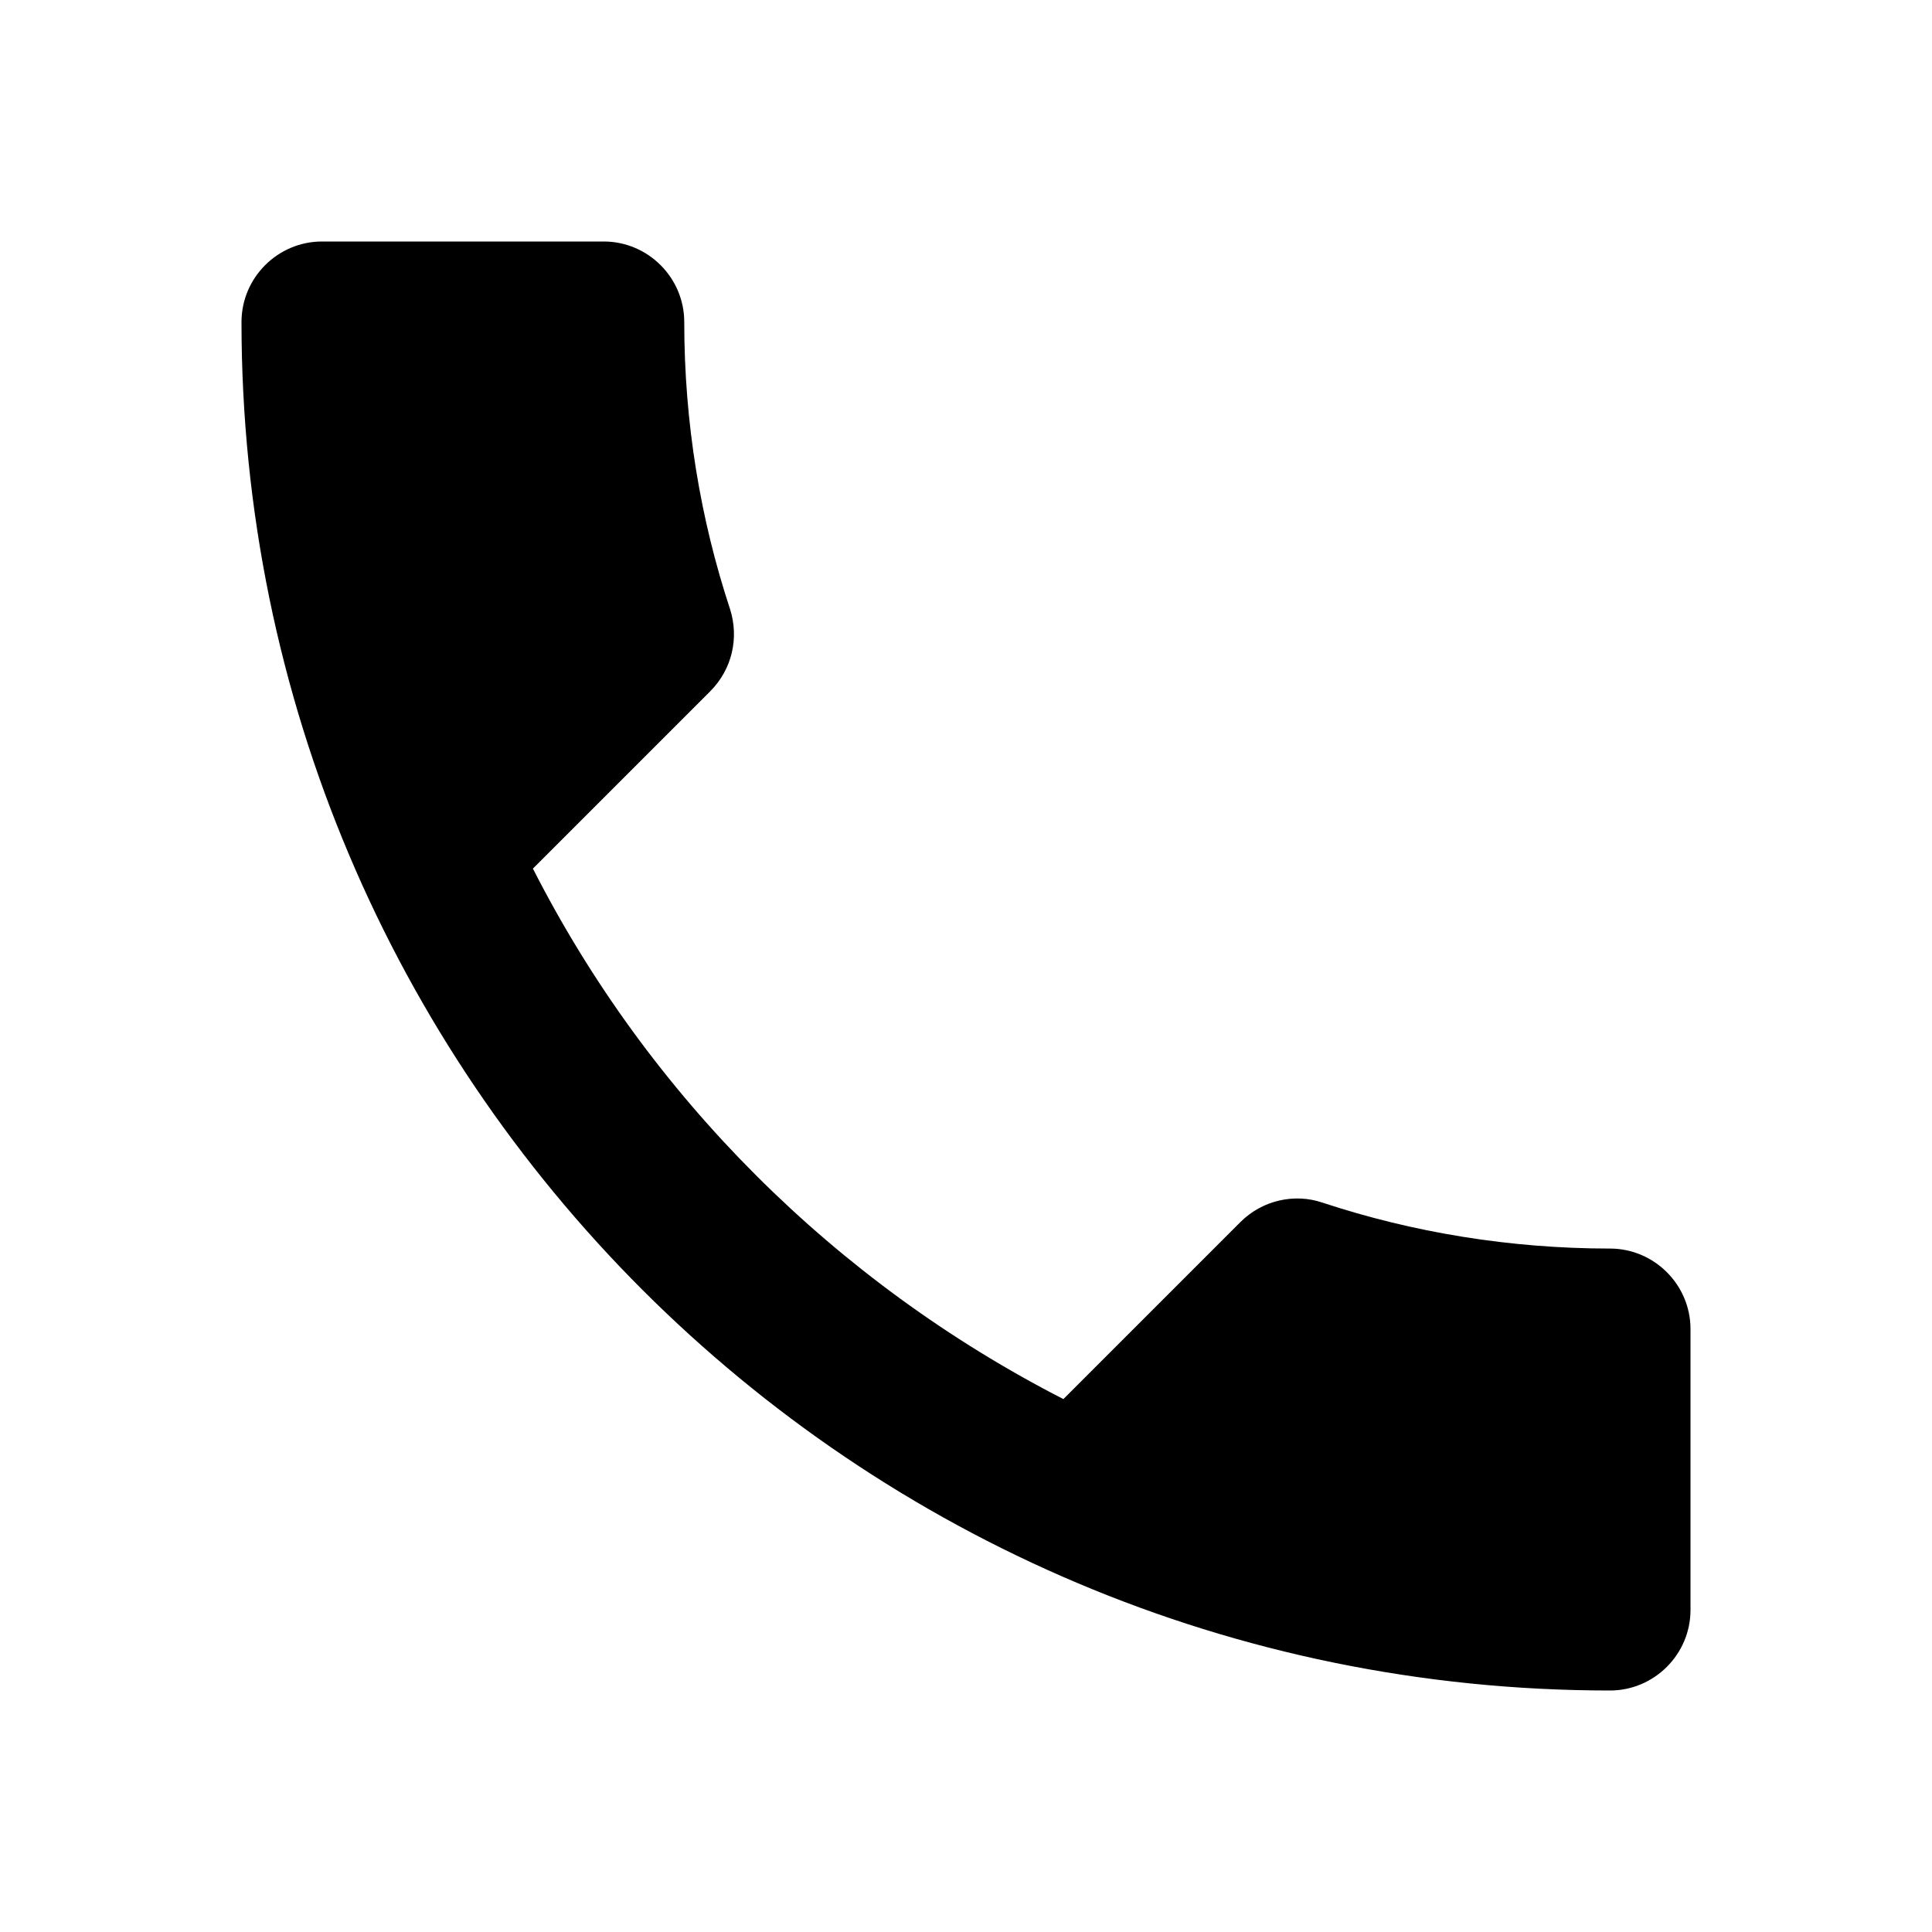
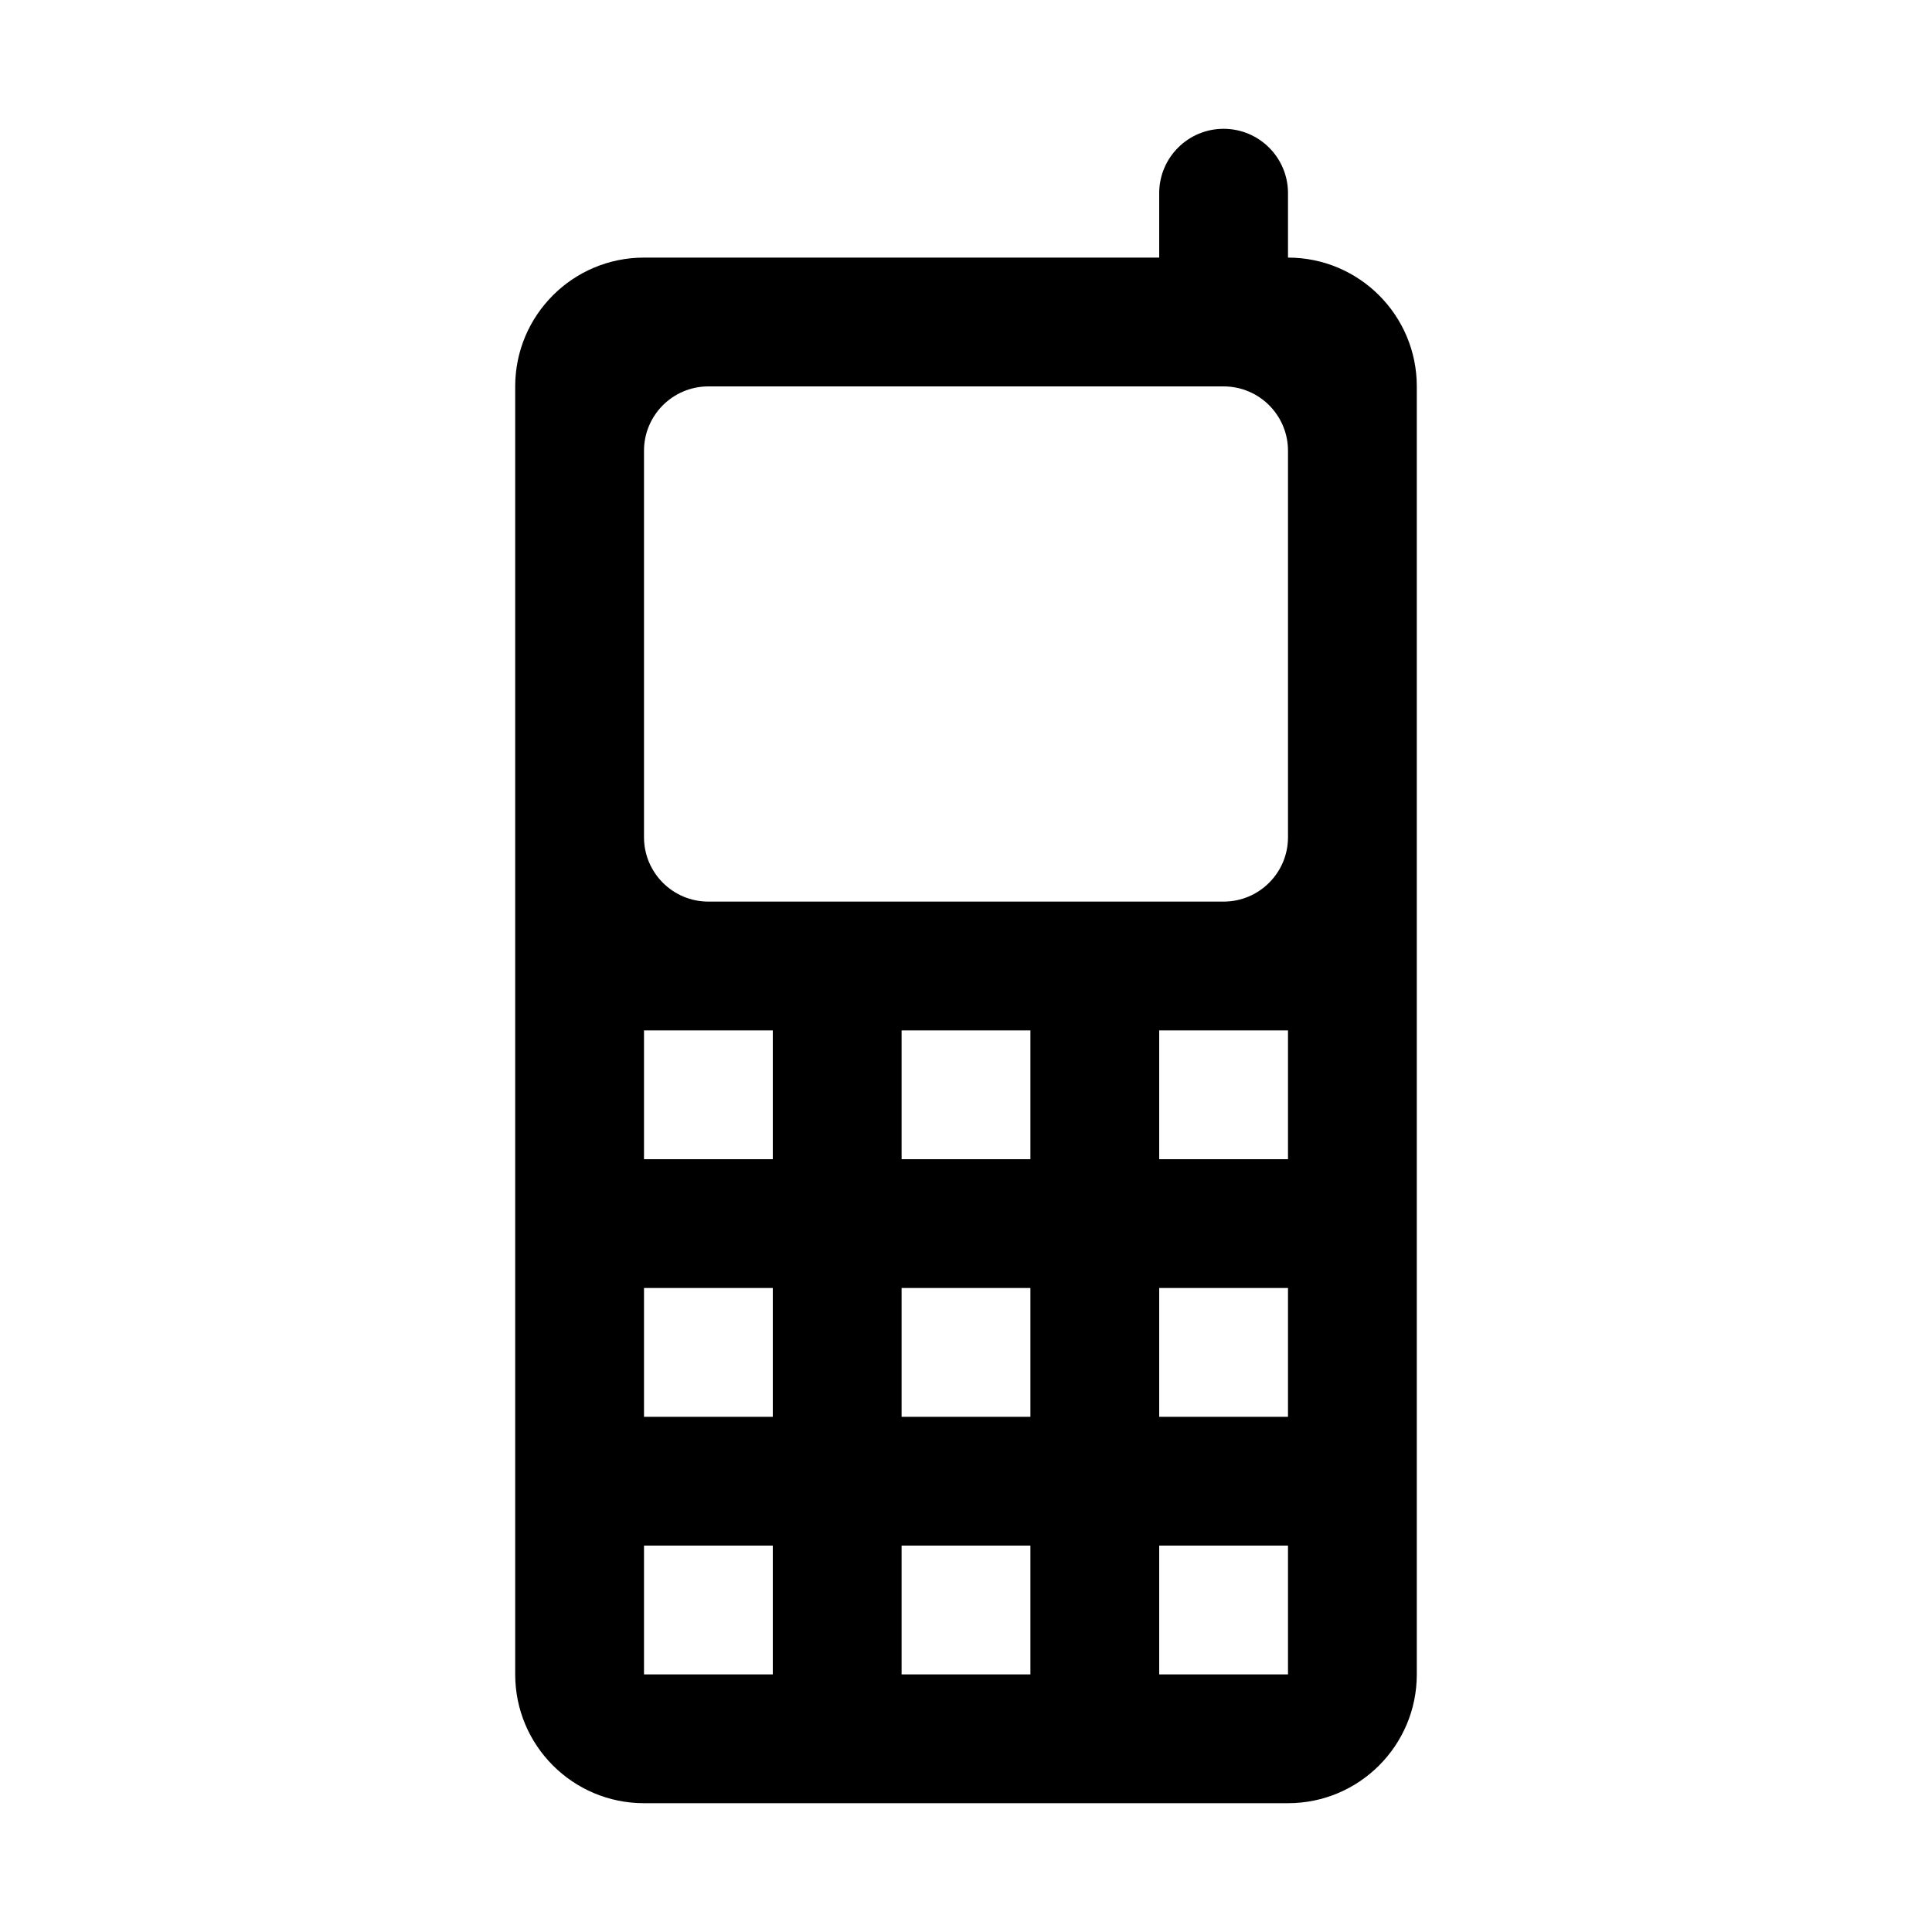
- <svg xmlns="http://www.w3.org/2000/svg" fill="#000000" height="24" viewBox="0 0 24 24" width="24">
-   <path d="M0 0h24v24H0z" fill="none" />
-   <path d="M6.62 10.79c1.44 2.83 3.76 5.14 6.59 6.59l2.2-2.2c.27-.27.67-.36 1.02-.24 1.12.37 2.33.57 3.57.57.55 0 1 .45 1 1V20c0 .55-.45 1-1 1-9.39 0-17-7.61-17-17 0-.55.45-1 1-1h3.5c.55 0 1 .45 1 1 0 1.25.2 2.45.57 3.57.11.35.03.74-.25 1.02l-2.2 2.2z" />
+ <svg xmlns="http://www.w3.org/2000/svg" id="Layer_1" data-name="Layer 1" width="15" height="15" viewBox="0 0 15 15">
+   <path d="M10,2h0V1.5a.5.5,0,0,0-1,0V2H5A1,1,0,0,0,4,3V13a1,1,0,0,0,1,1h5a1,1,0,0,0,1-1V3A1,1,0,0,0,10,2ZM6,13H5V12H6Zm0-2H5V10H6ZM6,9H5V8H6Zm2,4H7V12H8Zm0-2H7V10H8ZM8,9H7V8H8Zm2,4H9V12h1Zm0-2H9V10h1Zm0-2H9V8h1Zm0-2.5a.5.5,0,0,1-.5.5h-4A.5.5,0,0,1,5,6.5v-3A.5.5,0,0,1,5.5,3h4a.5.5,0,0,1,.5.5Z" />
</svg>
